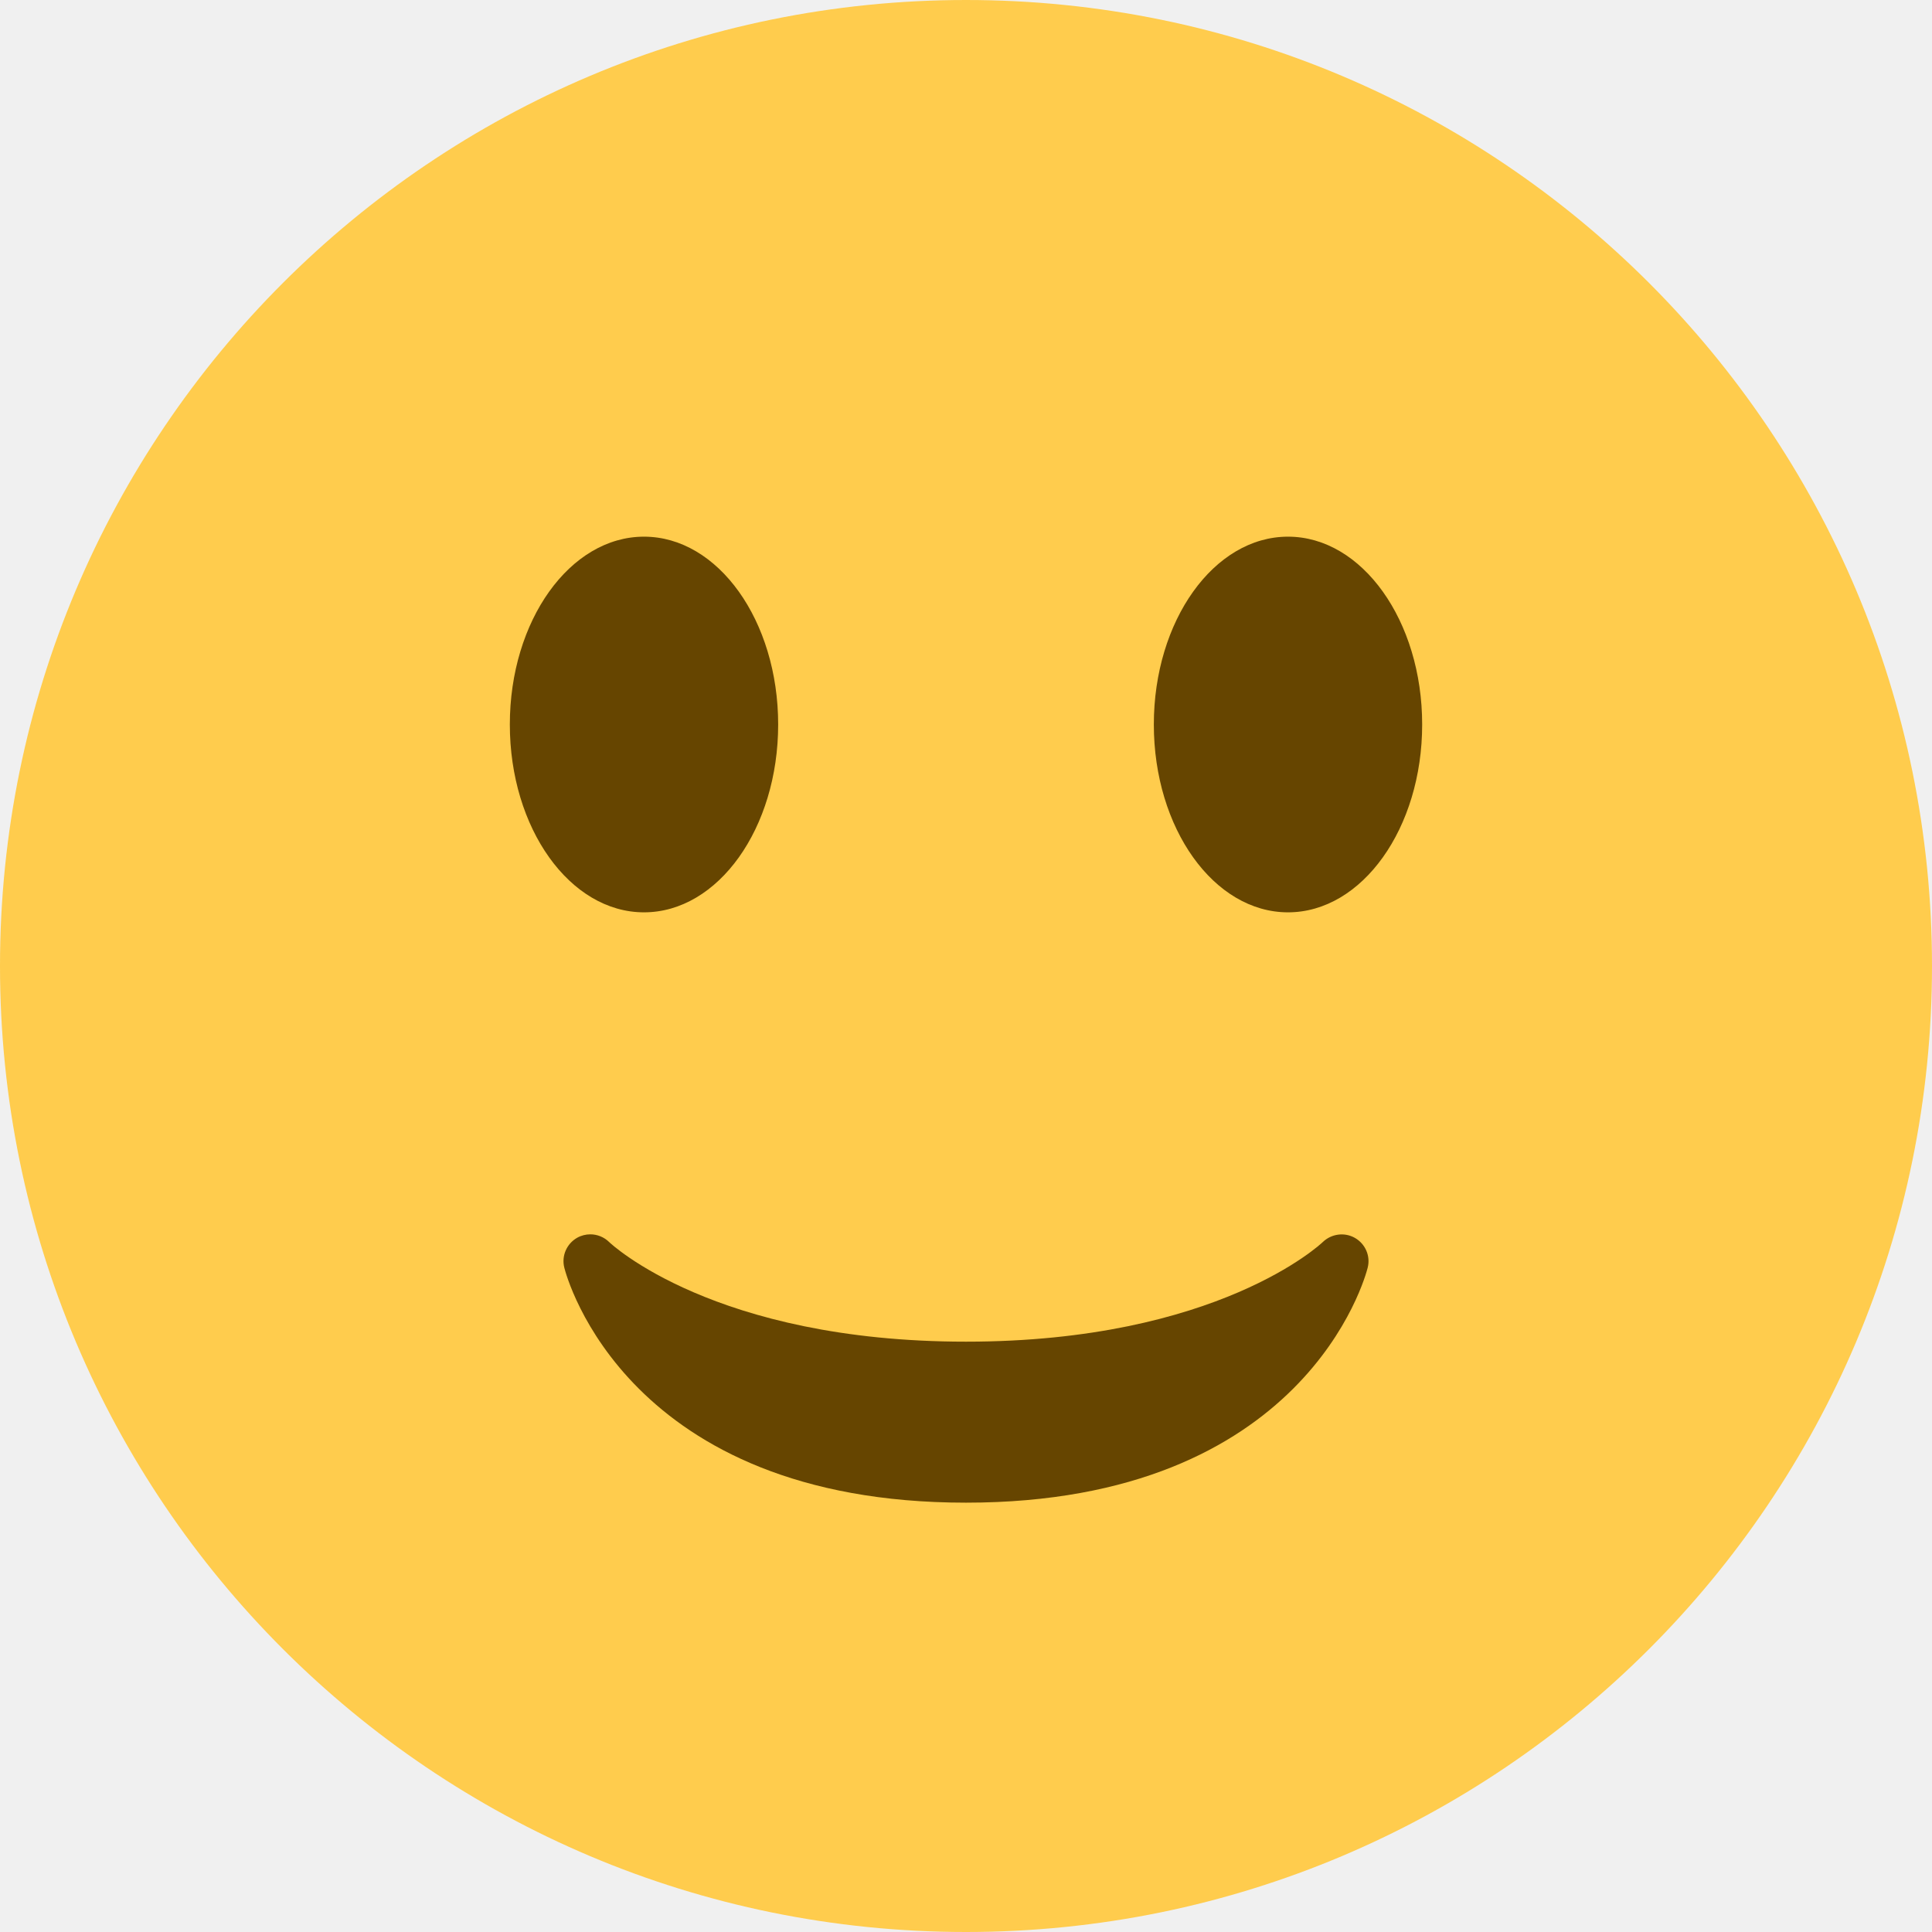
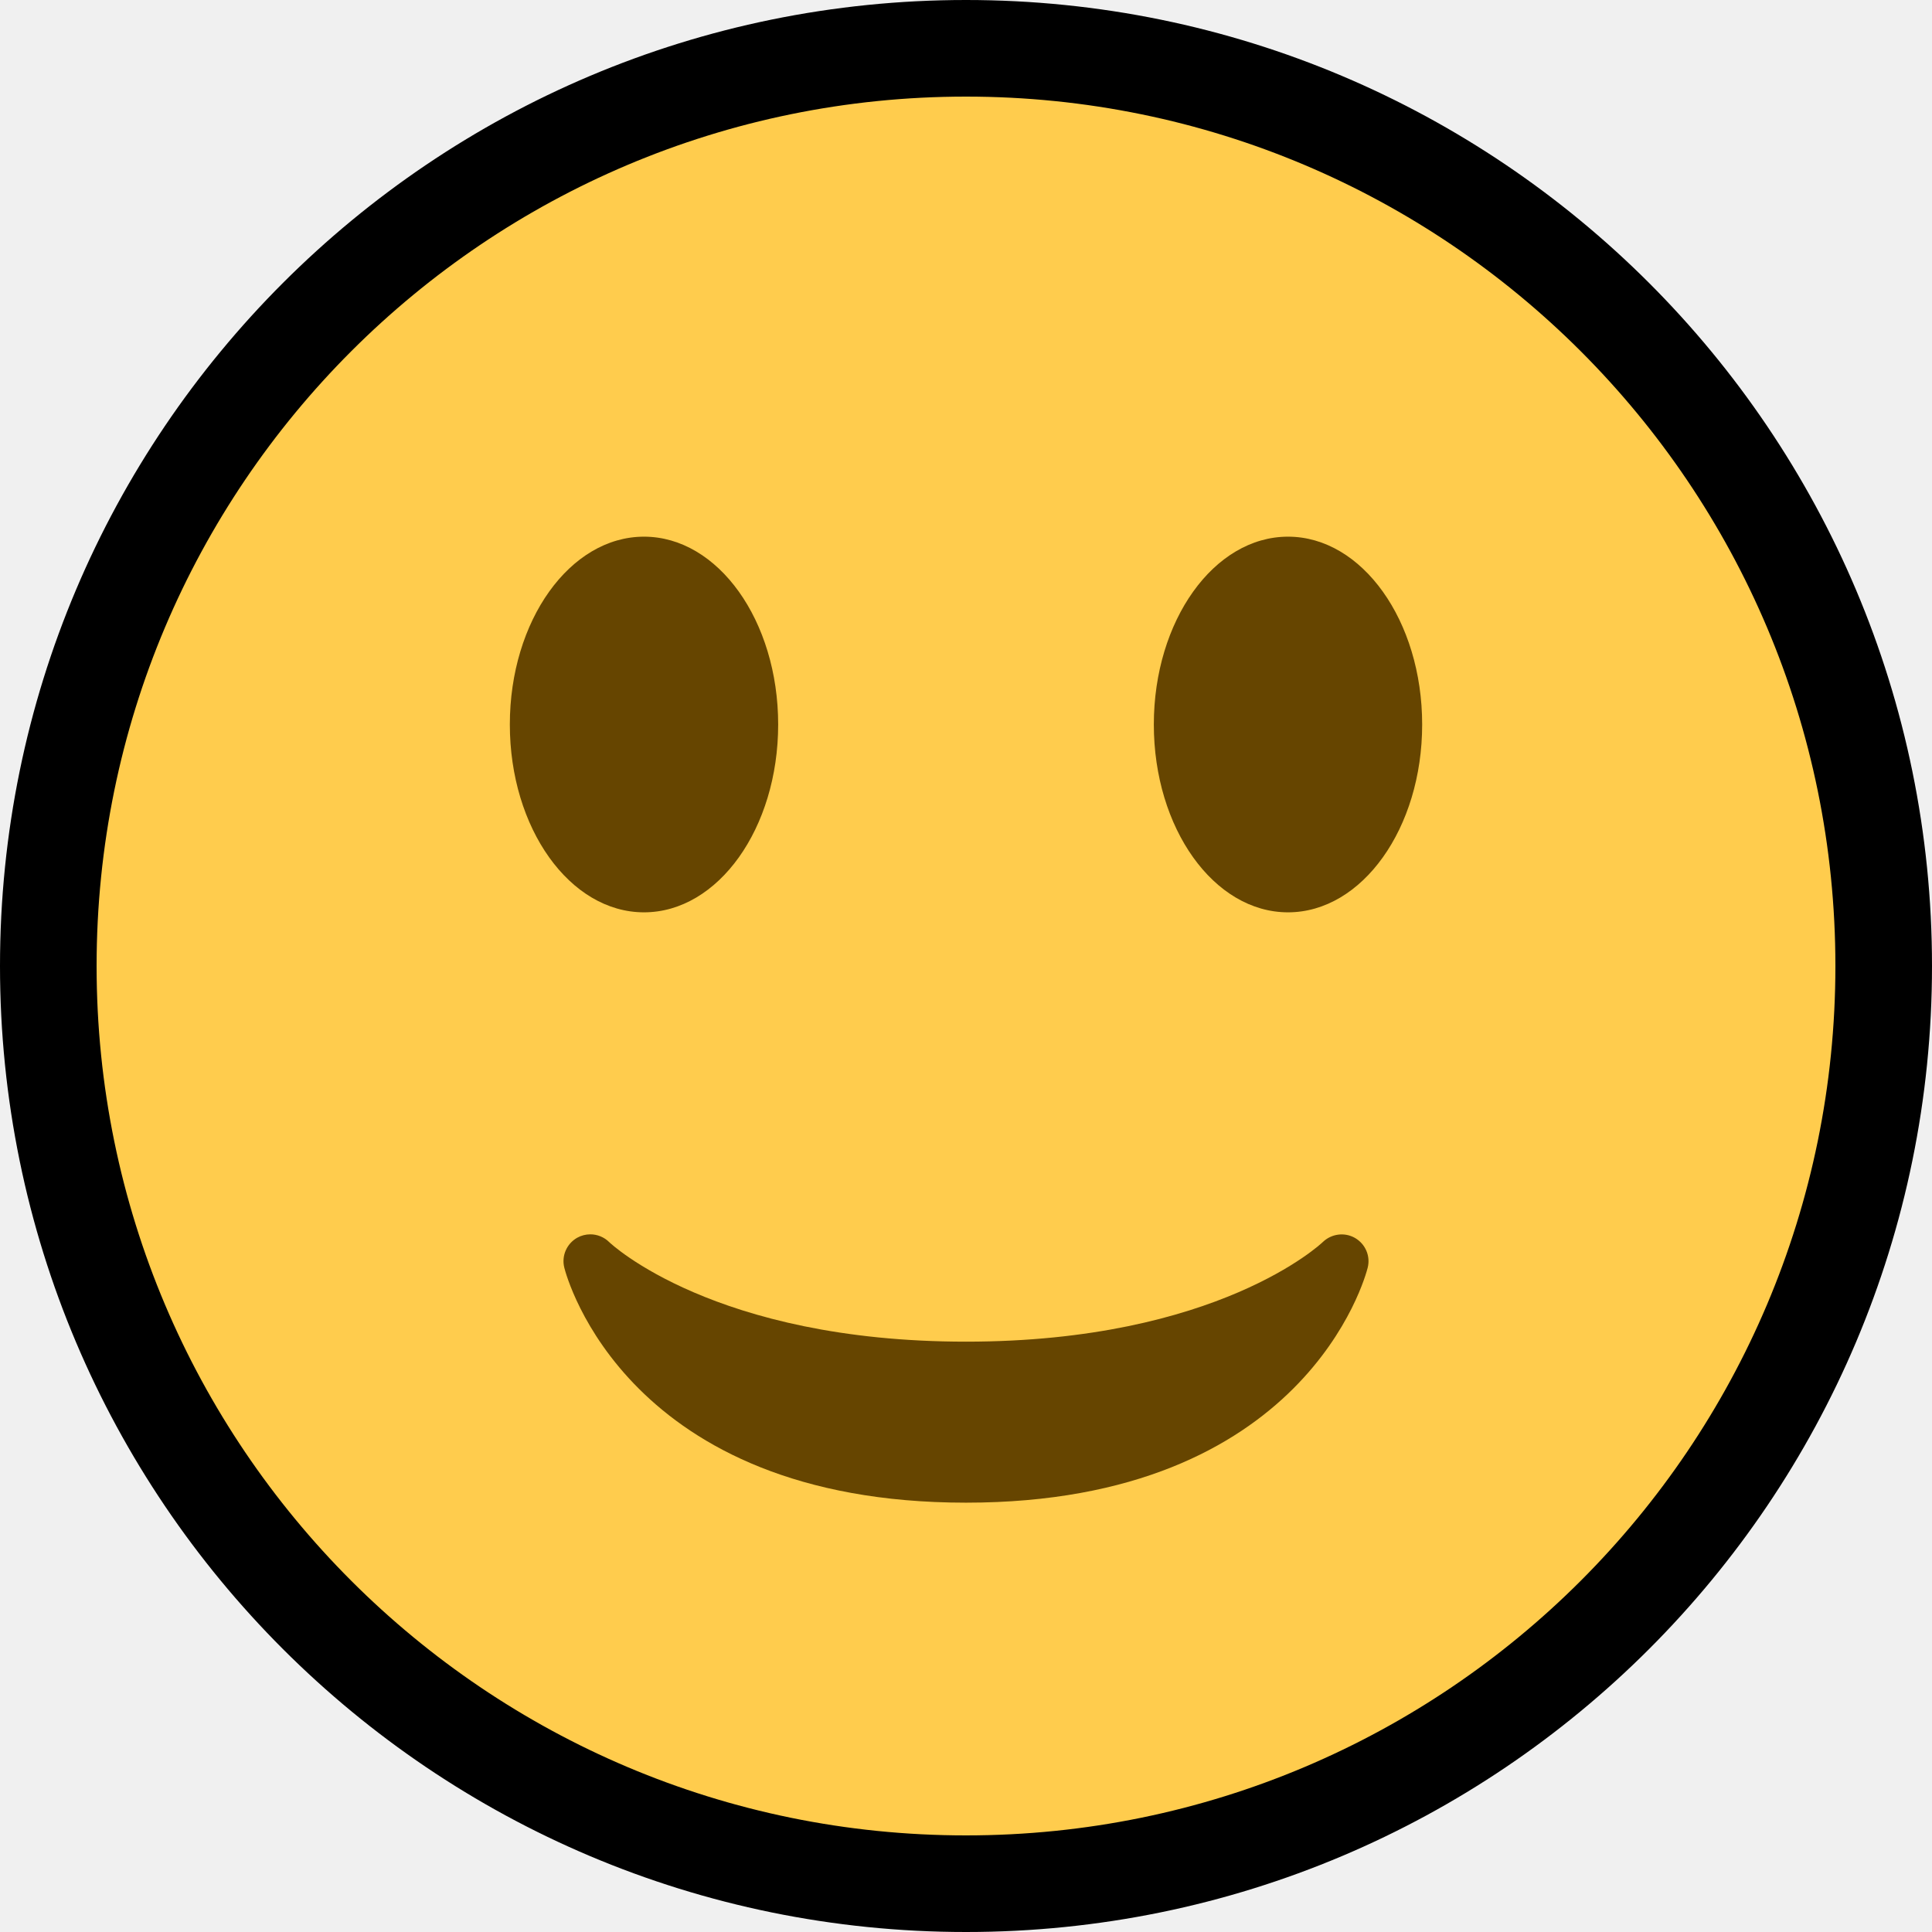
- <svg xmlns="http://www.w3.org/2000/svg" viewBox="0 0 36 36">
-   <circle fill="#FFCC4D" cx="18" cy="18" r="18" />
-   <path fill="#664500" d="M10.515 23.621C10.56 23.8 11.683 28 18 28c6.318 0 7.44-4.2 7.485-4.379.055-.217-.043-.442-.237-.554-.195-.111-.439-.078-.6.077C24.629 23.163 22.694 25 18 25s-6.63-1.837-6.648-1.855C11.256 23.05 11.128 23 11 23c-.084 0-.169.021-.246.064-.196.112-.294.339-.239.557z" />
-   <ellipse fill="#664500" cx="12" cy="13.5" rx="2.5" ry="3.5" />
-   <ellipse fill="#664500" cx="24" cy="13.5" rx="2.5" ry="3.5" />
+ <svg xmlns="http://www.w3.org/2000/svg" width="100" height="100" viewBox="0 0 100 100" fill="none">
+   <g clip-path="url(#clip0_3_28)">
+     <path d="M50 2.5C76.234 2.5 97.5 23.767 97.5 50C97.5 76.234 76.234 97.5 50 97.5C23.767 97.5 2.5 76.234 2.5 50C2.5 23.767 23.767 2.5 50 2.5Z" fill="#FFCC4D" stroke="black" stroke-width="5" />
+     <path d="M29.208 65.614C29.333 66.111 32.453 77.778 50 77.778C67.55 77.778 70.667 66.111 70.792 65.614C70.944 65.011 70.672 64.386 70.133 64.075C69.592 63.767 68.914 63.858 68.467 64.289C68.414 64.342 63.039 69.444 50 69.444C36.961 69.444 31.583 64.342 31.533 64.292C31.267 64.028 30.911 63.889 30.556 63.889C30.322 63.889 30.086 63.947 29.872 64.067C29.328 64.378 29.056 65.008 29.208 65.614Z" fill="#664500" />
+     <path d="M33.333 47.222C37.169 47.222 40.278 42.869 40.278 37.5C40.278 32.131 37.169 27.778 33.333 27.778C29.498 27.778 26.389 32.131 26.389 37.5C26.389 42.869 29.498 47.222 33.333 47.222Z" fill="#664500" />
+     <path d="M66.667 47.222C70.502 47.222 73.611 42.869 73.611 37.5C73.611 32.131 70.502 27.778 66.667 27.778C62.831 27.778 59.722 32.131 59.722 37.5C59.722 42.869 62.831 47.222 66.667 47.222Z" fill="#664500" />
+   </g>
+   <defs>
+     <clipPath id="clip0_3_28">
+       <rect width="100" height="100" fill="white" />
+     </clipPath>
+   </defs>
</svg>
